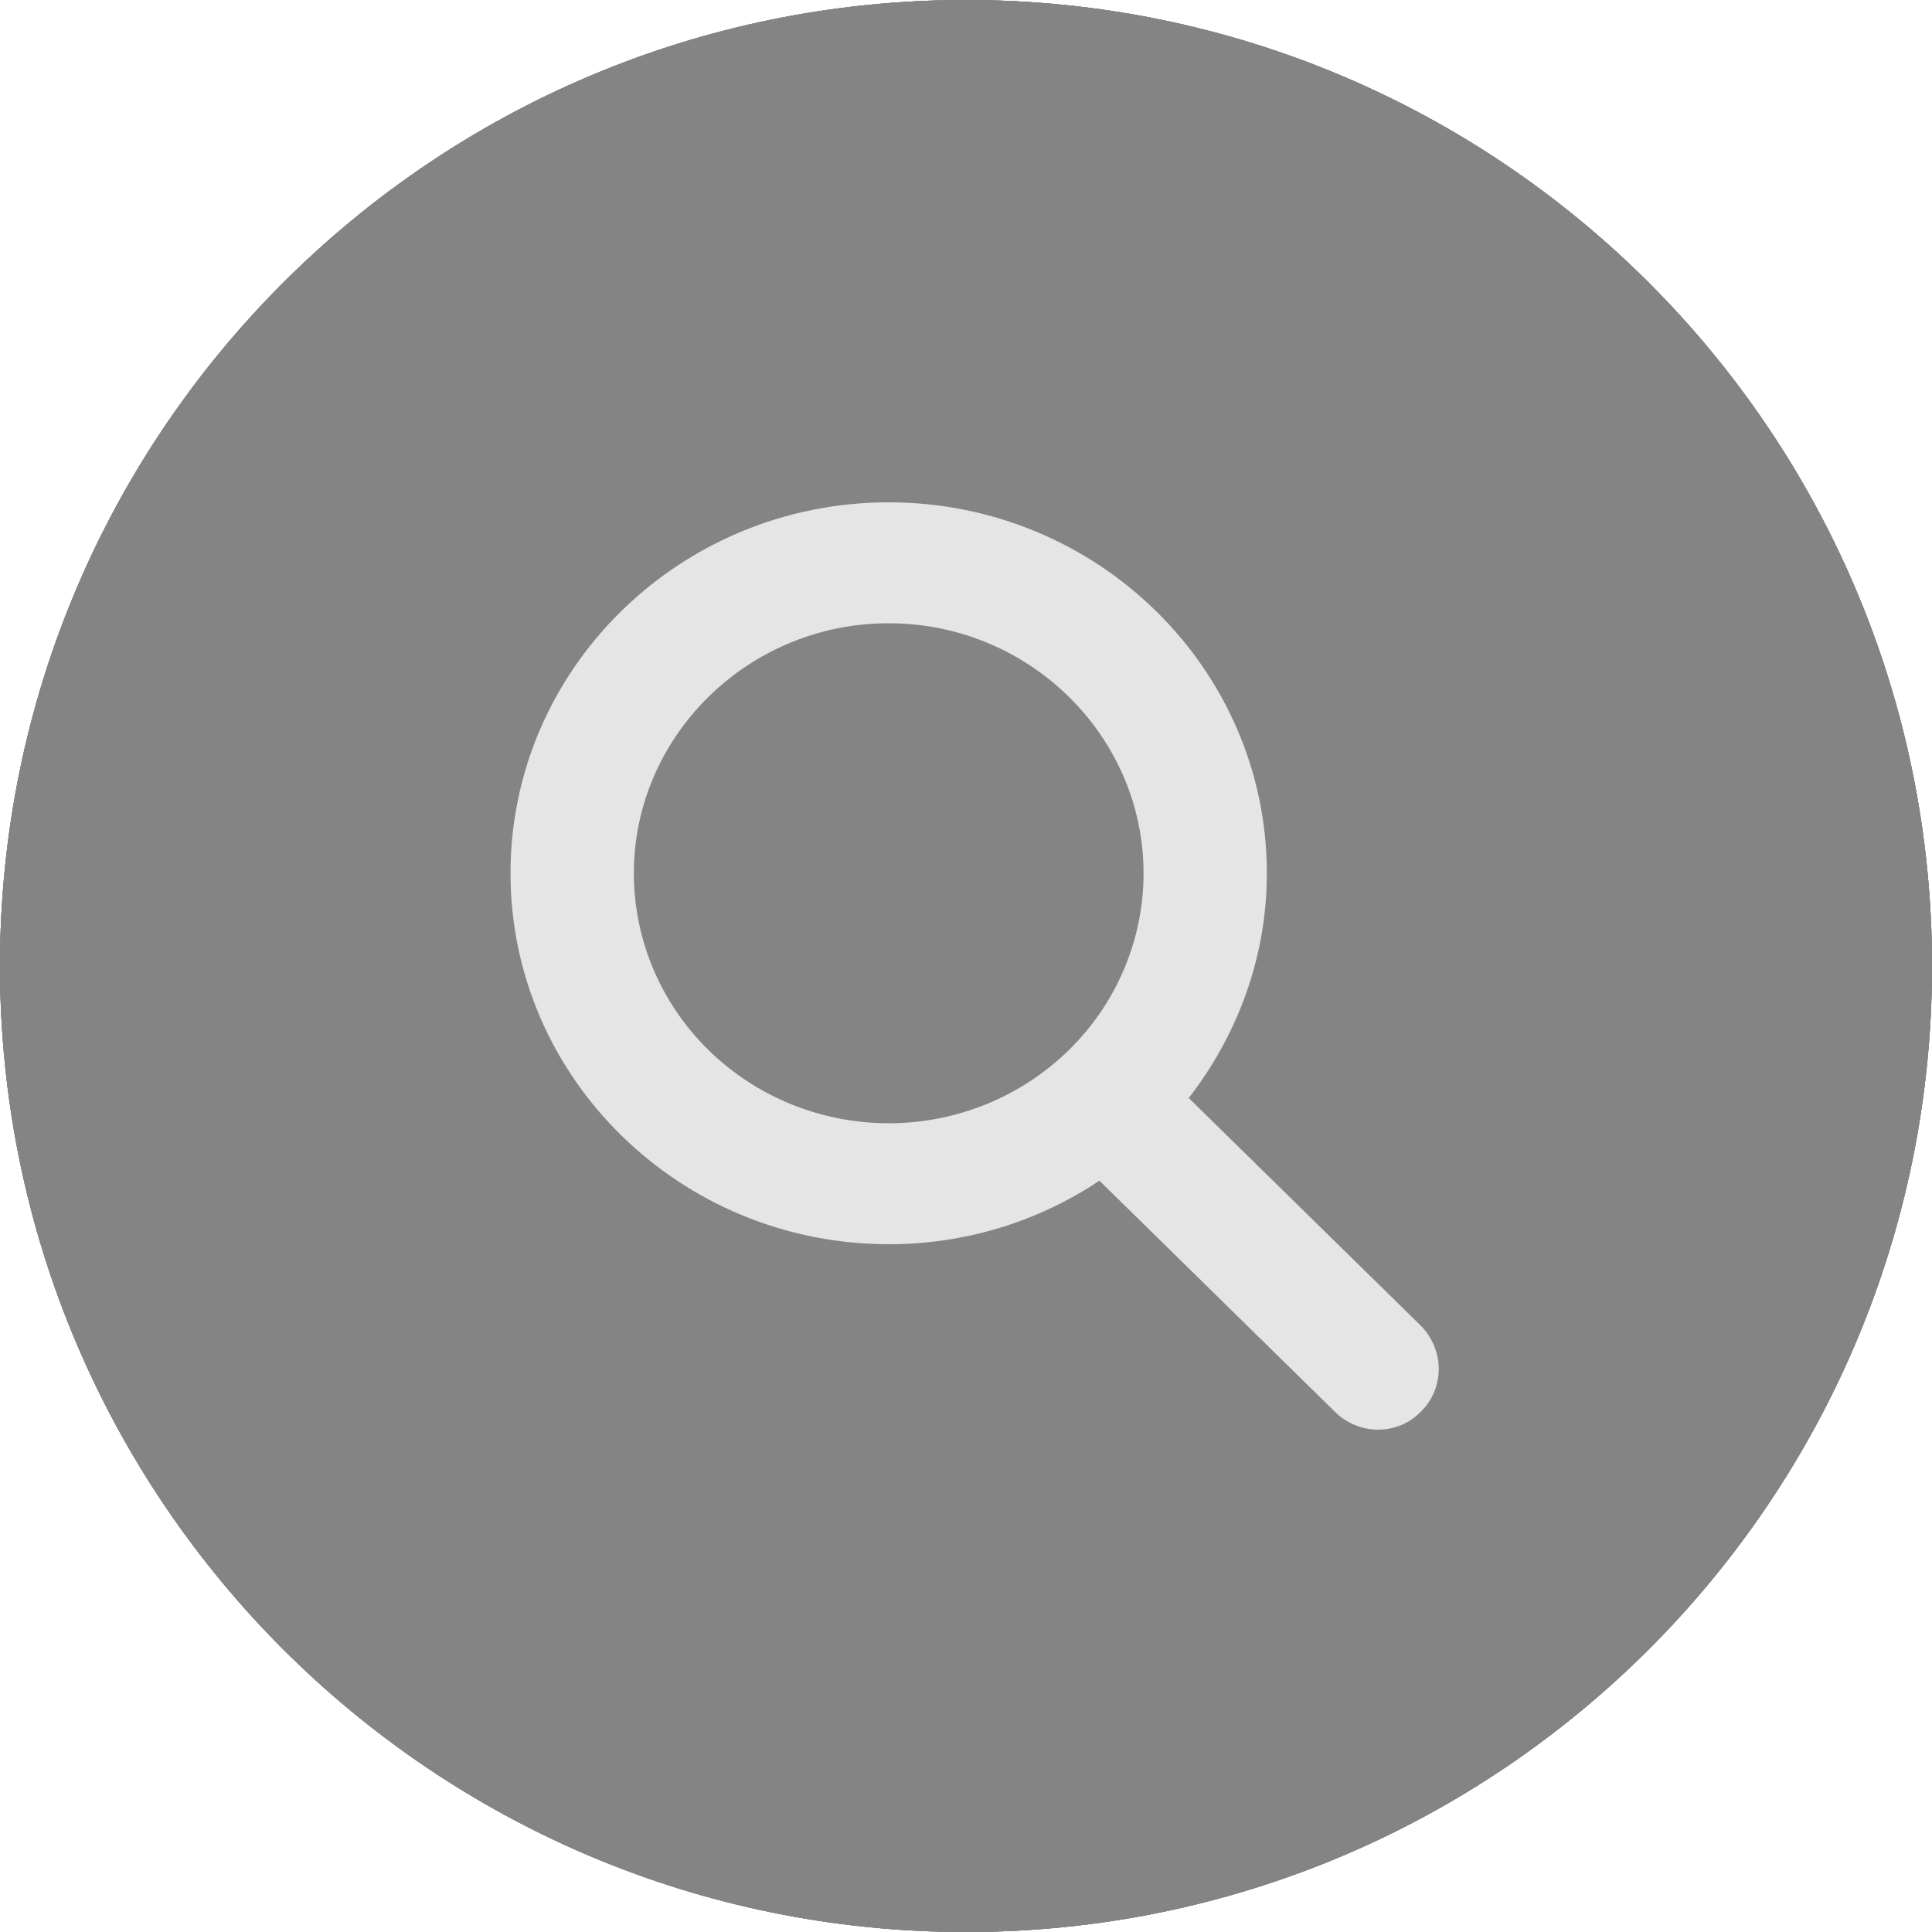
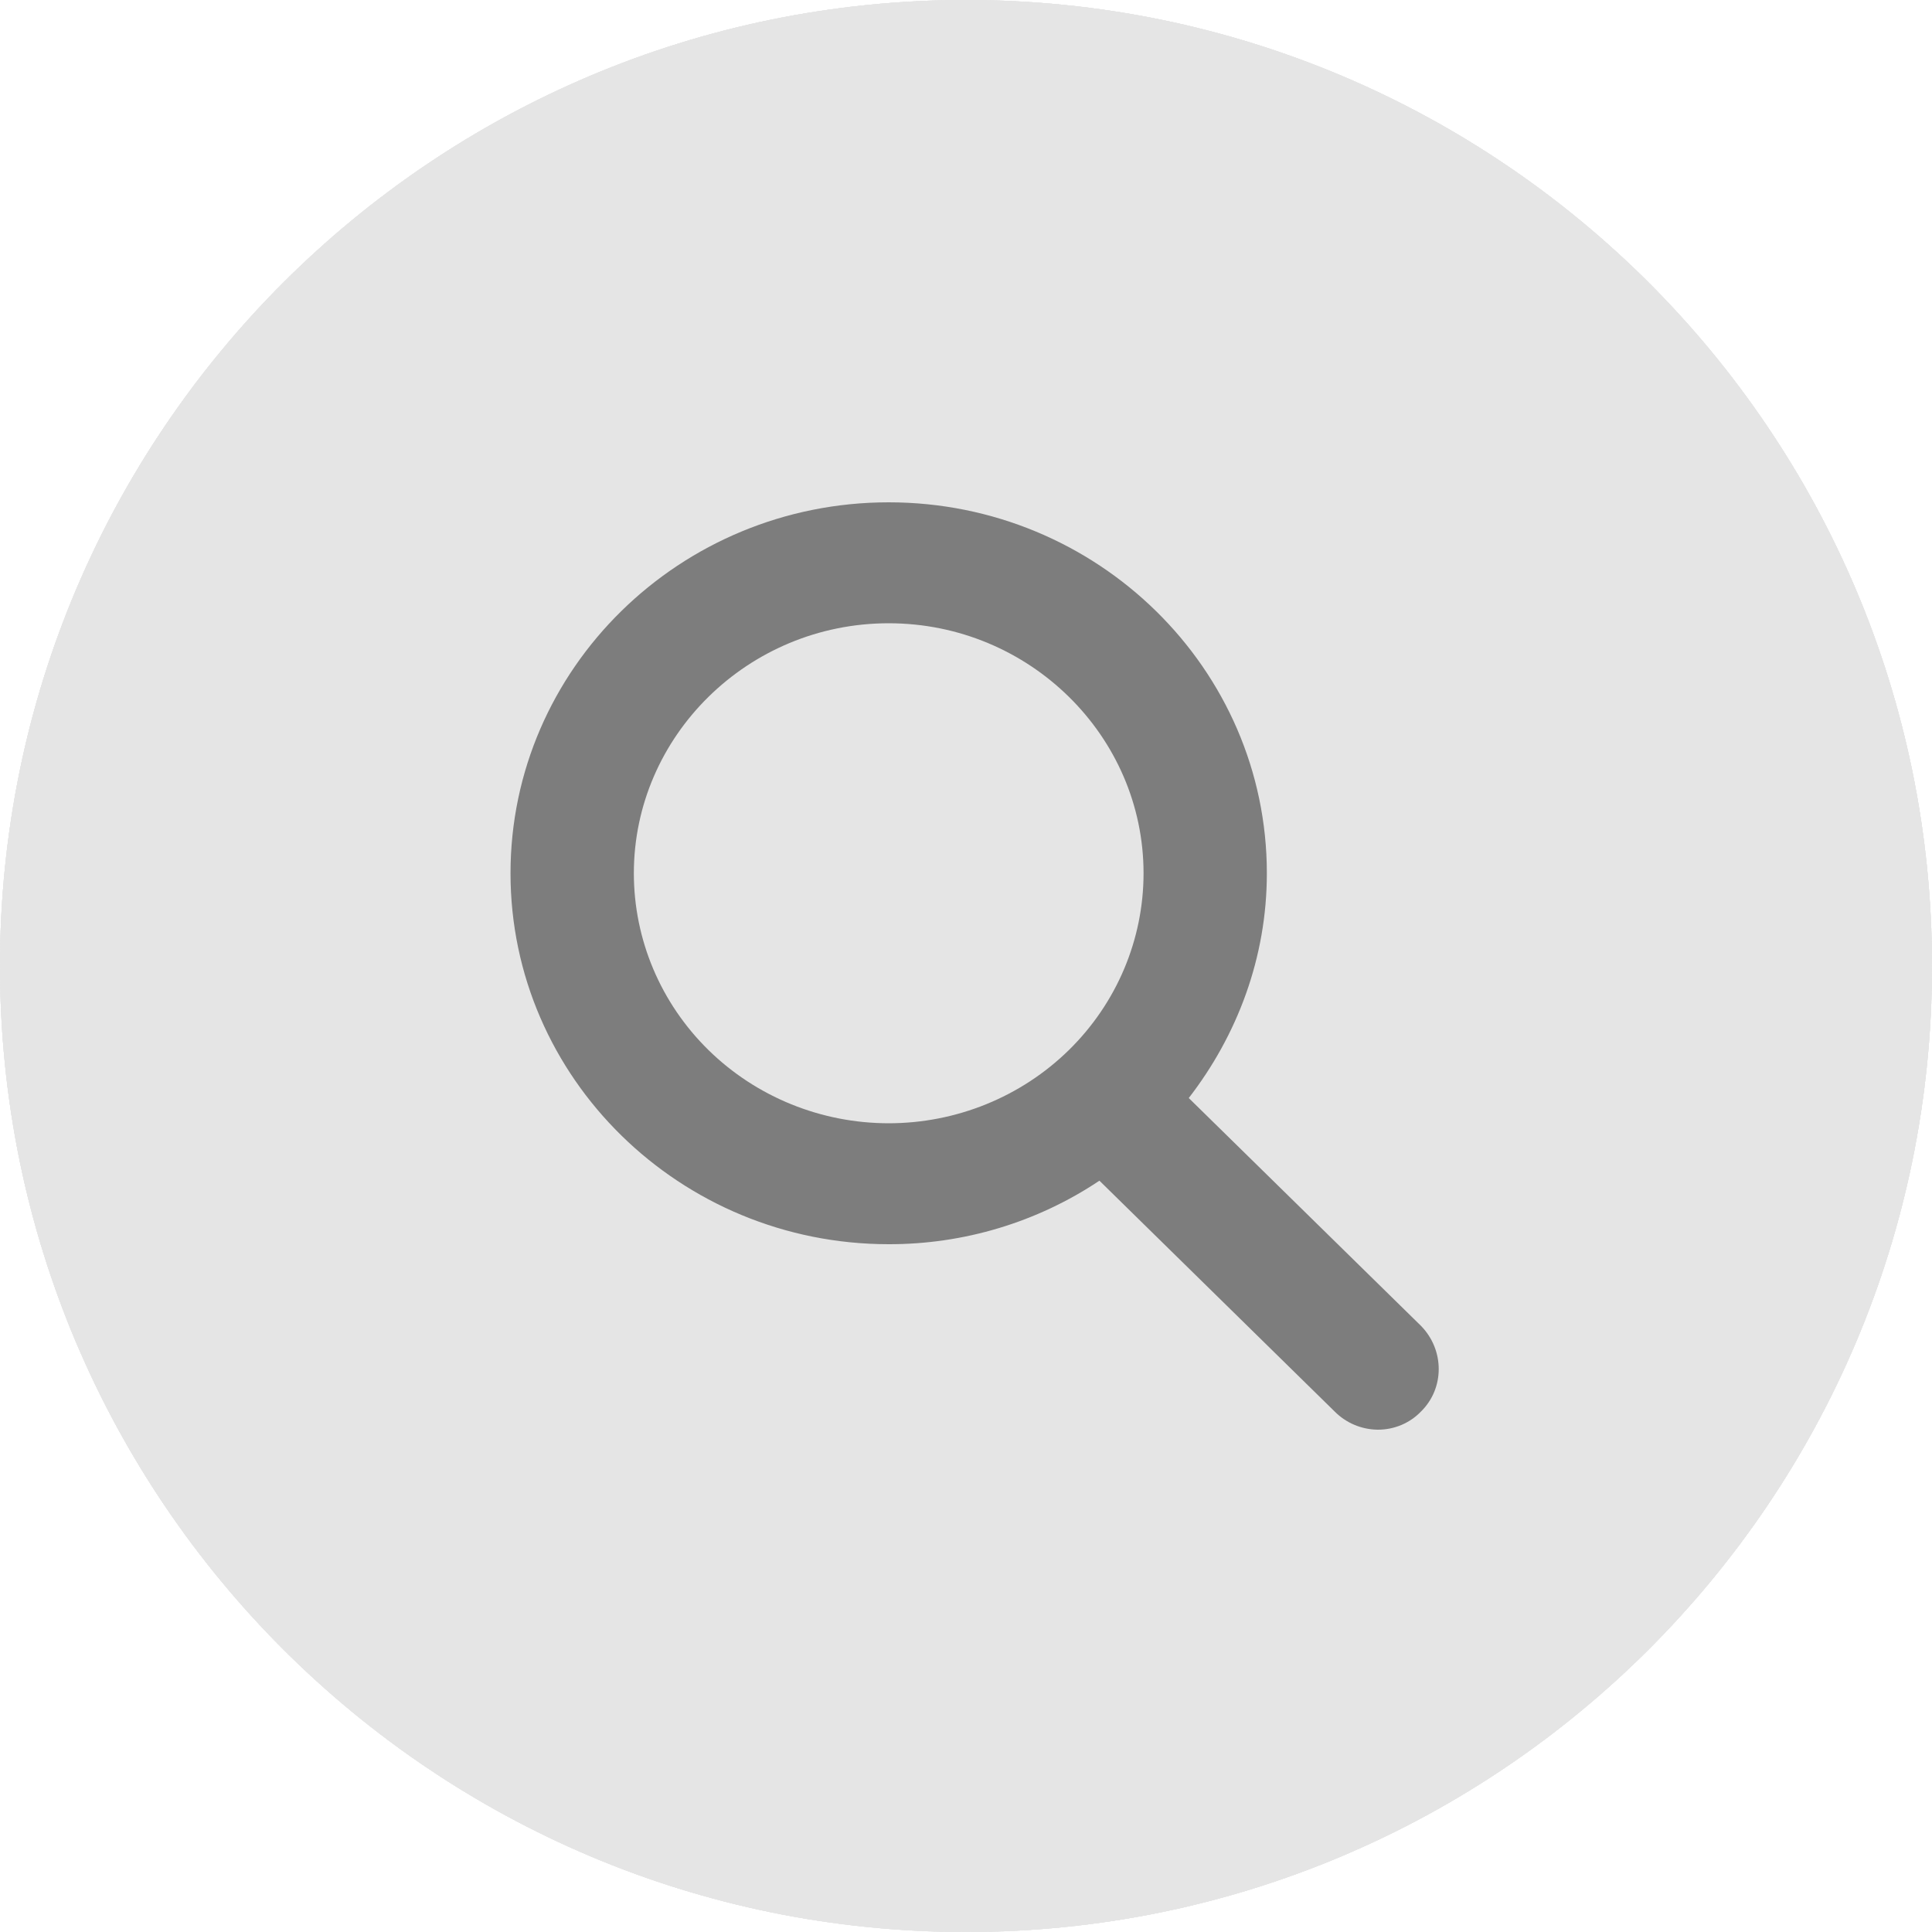
<svg xmlns="http://www.w3.org/2000/svg" width="50" height="50" viewBox="0 0 50 50" fill="none">
-   <path d="M50 25C50 38.807 38.807 50 25 50C11.193 50 0 38.807 0 25C0 11.193 11.193 0 25 0C38.807 0 50 11.193 50 25Z" fill="#848484" />
-   <path d="M50 25C50 38.807 38.807 50 25 50C11.193 50 0 38.807 0 25C0 11.193 11.193 0 25 0C38.807 0 50 11.193 50 25Z" fill="#848484" />
-   <path d="M50 25C50 38.807 38.807 50 25 50C11.193 50 0 38.807 0 25C0 11.193 11.193 0 25 0C38.807 0 50 11.193 50 25Z" fill="#848484" />
-   <path d="M50 25C50 38.807 38.807 50 25 50C11.193 50 0 38.807 0 25C0 11.193 11.193 0 25 0C38.807 0 50 11.193 50 25Z" fill="#848484" />
-   <path d="M30.765 28.417C32.015 26.8 32.786 24.791 32.786 22.6C32.786 17.304 28.398 13 22.999 13C17.6 13 13.212 17.304 13.212 22.6C13.212 27.896 17.6 32.2 22.999 32.2C24.944 32.204 26.845 31.631 28.453 30.556L34.541 36.53C34.687 36.677 34.86 36.794 35.052 36.875C35.244 36.956 35.45 36.998 35.658 37C35.867 37.001 36.074 36.959 36.267 36.879C36.459 36.798 36.632 36.679 36.775 36.53C37.387 35.93 37.387 34.939 36.775 34.313L30.765 28.417ZM16.404 22.6C16.404 19.052 19.356 16.13 22.999 16.13C26.643 16.13 29.595 19.052 29.595 22.6C29.595 24.316 28.9 25.961 27.663 27.175C26.426 28.388 24.748 29.07 22.999 29.07C21.25 29.07 19.572 28.388 18.335 27.175C17.099 25.961 16.404 24.316 16.404 22.6V22.6Z" fill="#E5E5E5" />
+   <path d="M50 25C50 38.807 38.807 50 25 50C11.193 50 0 38.807 0 25C0 11.193 11.193 0 25 0C38.807 0 50 11.193 50 25Z" fill="#E5E5E5" />
+   <path d="M50 25C50 38.807 38.807 50 25 50C11.193 50 0 38.807 0 25C0 11.193 11.193 0 25 0C38.807 0 50 11.193 50 25Z" fill="#E5E5E5" />
+   <path d="M50 25C50 38.807 38.807 50 25 50C11.193 50 0 38.807 0 25C0 11.193 11.193 0 25 0C38.807 0 50 11.193 50 25Z" fill="#E5E5E5" />
+   <path d="M50 25C50 38.807 38.807 50 25 50C11.193 50 0 38.807 0 25C0 11.193 11.193 0 25 0C38.807 0 50 11.193 50 25Z" fill="#E5E5E5" />
+   <path d="M30.765 28.417C32.015 26.8 32.786 24.791 32.786 22.6C32.786 17.304 28.398 13 22.999 13C17.6 13 13.212 17.304 13.212 22.6C13.212 27.896 17.6 32.2 22.999 32.2C24.944 32.204 26.845 31.631 28.453 30.556L34.541 36.53C34.687 36.677 34.86 36.794 35.052 36.875C35.244 36.956 35.45 36.998 35.658 37C35.867 37.001 36.074 36.959 36.266 36.879C36.459 36.798 36.632 36.679 36.775 36.53C37.387 35.93 37.387 34.939 36.775 34.313L30.765 28.417ZM16.404 22.6C16.404 19.052 19.356 16.13 22.999 16.13C26.643 16.13 29.595 19.052 29.595 22.6C29.595 24.316 28.9 25.961 27.663 27.175C26.426 28.388 24.748 29.07 22.999 29.07C21.25 29.07 19.572 28.388 18.335 27.175C17.098 25.961 16.404 24.316 16.404 22.6Z" fill="#7D7D7D" />
</svg>
